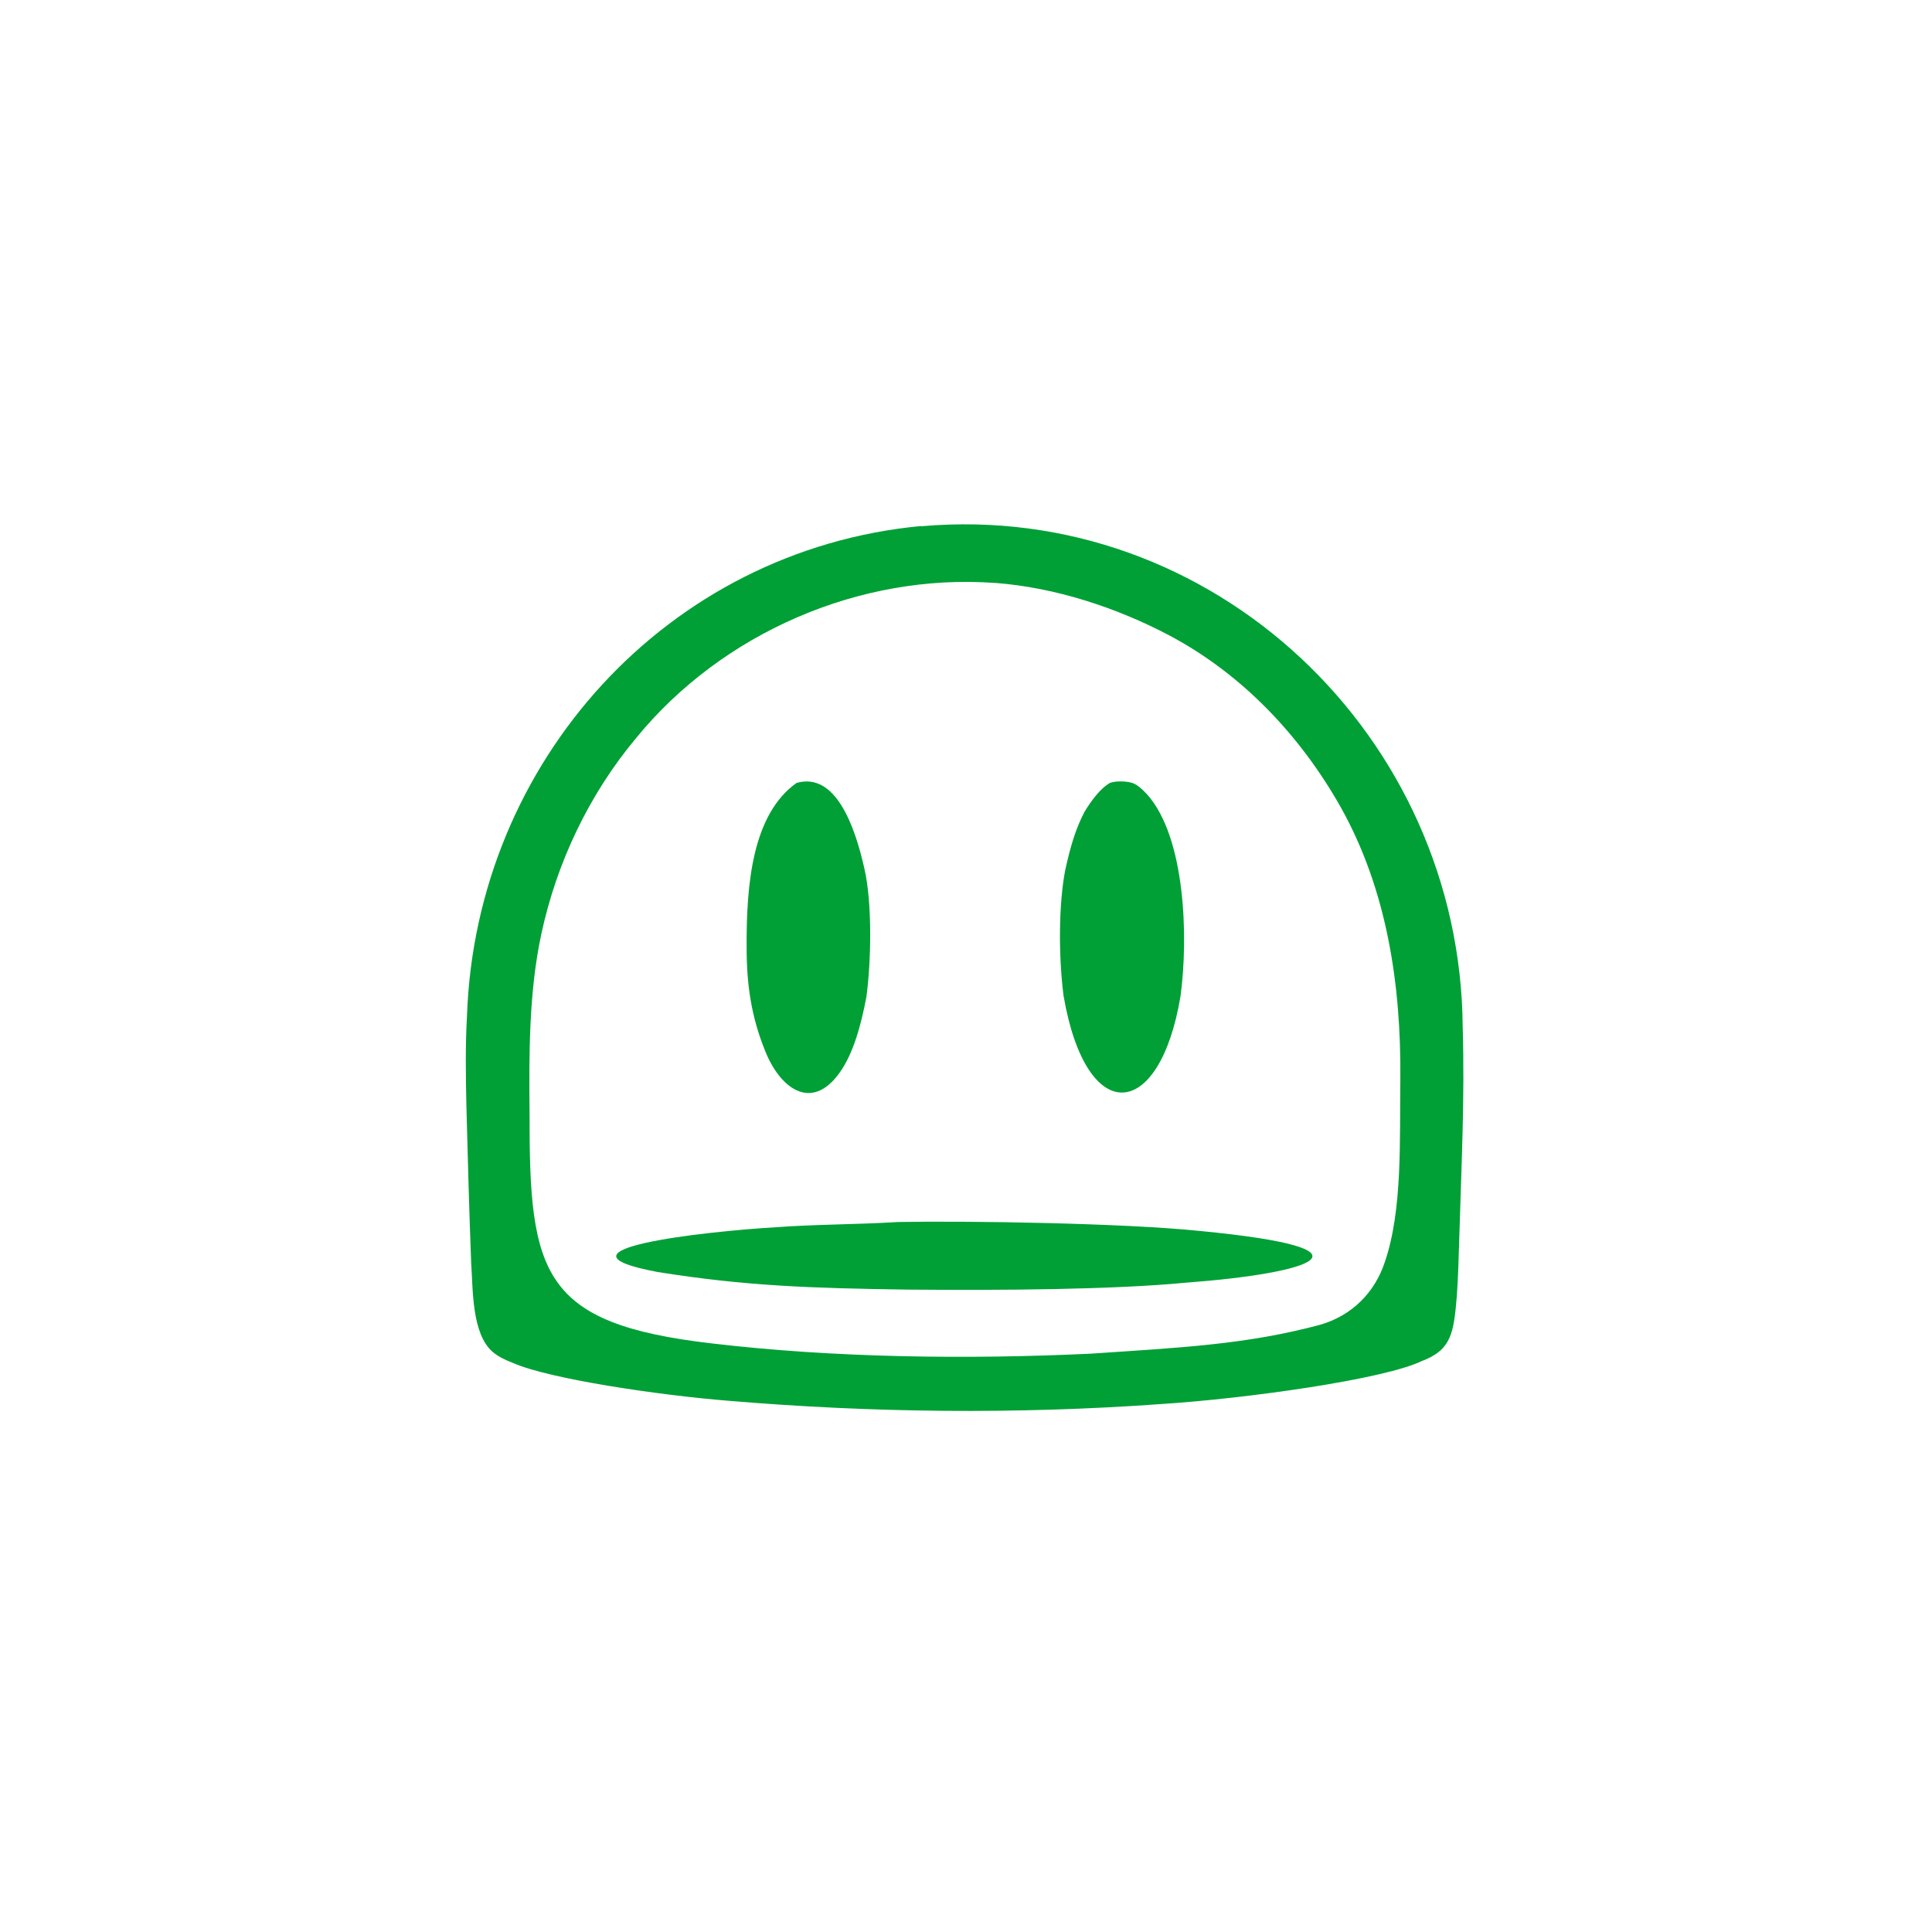
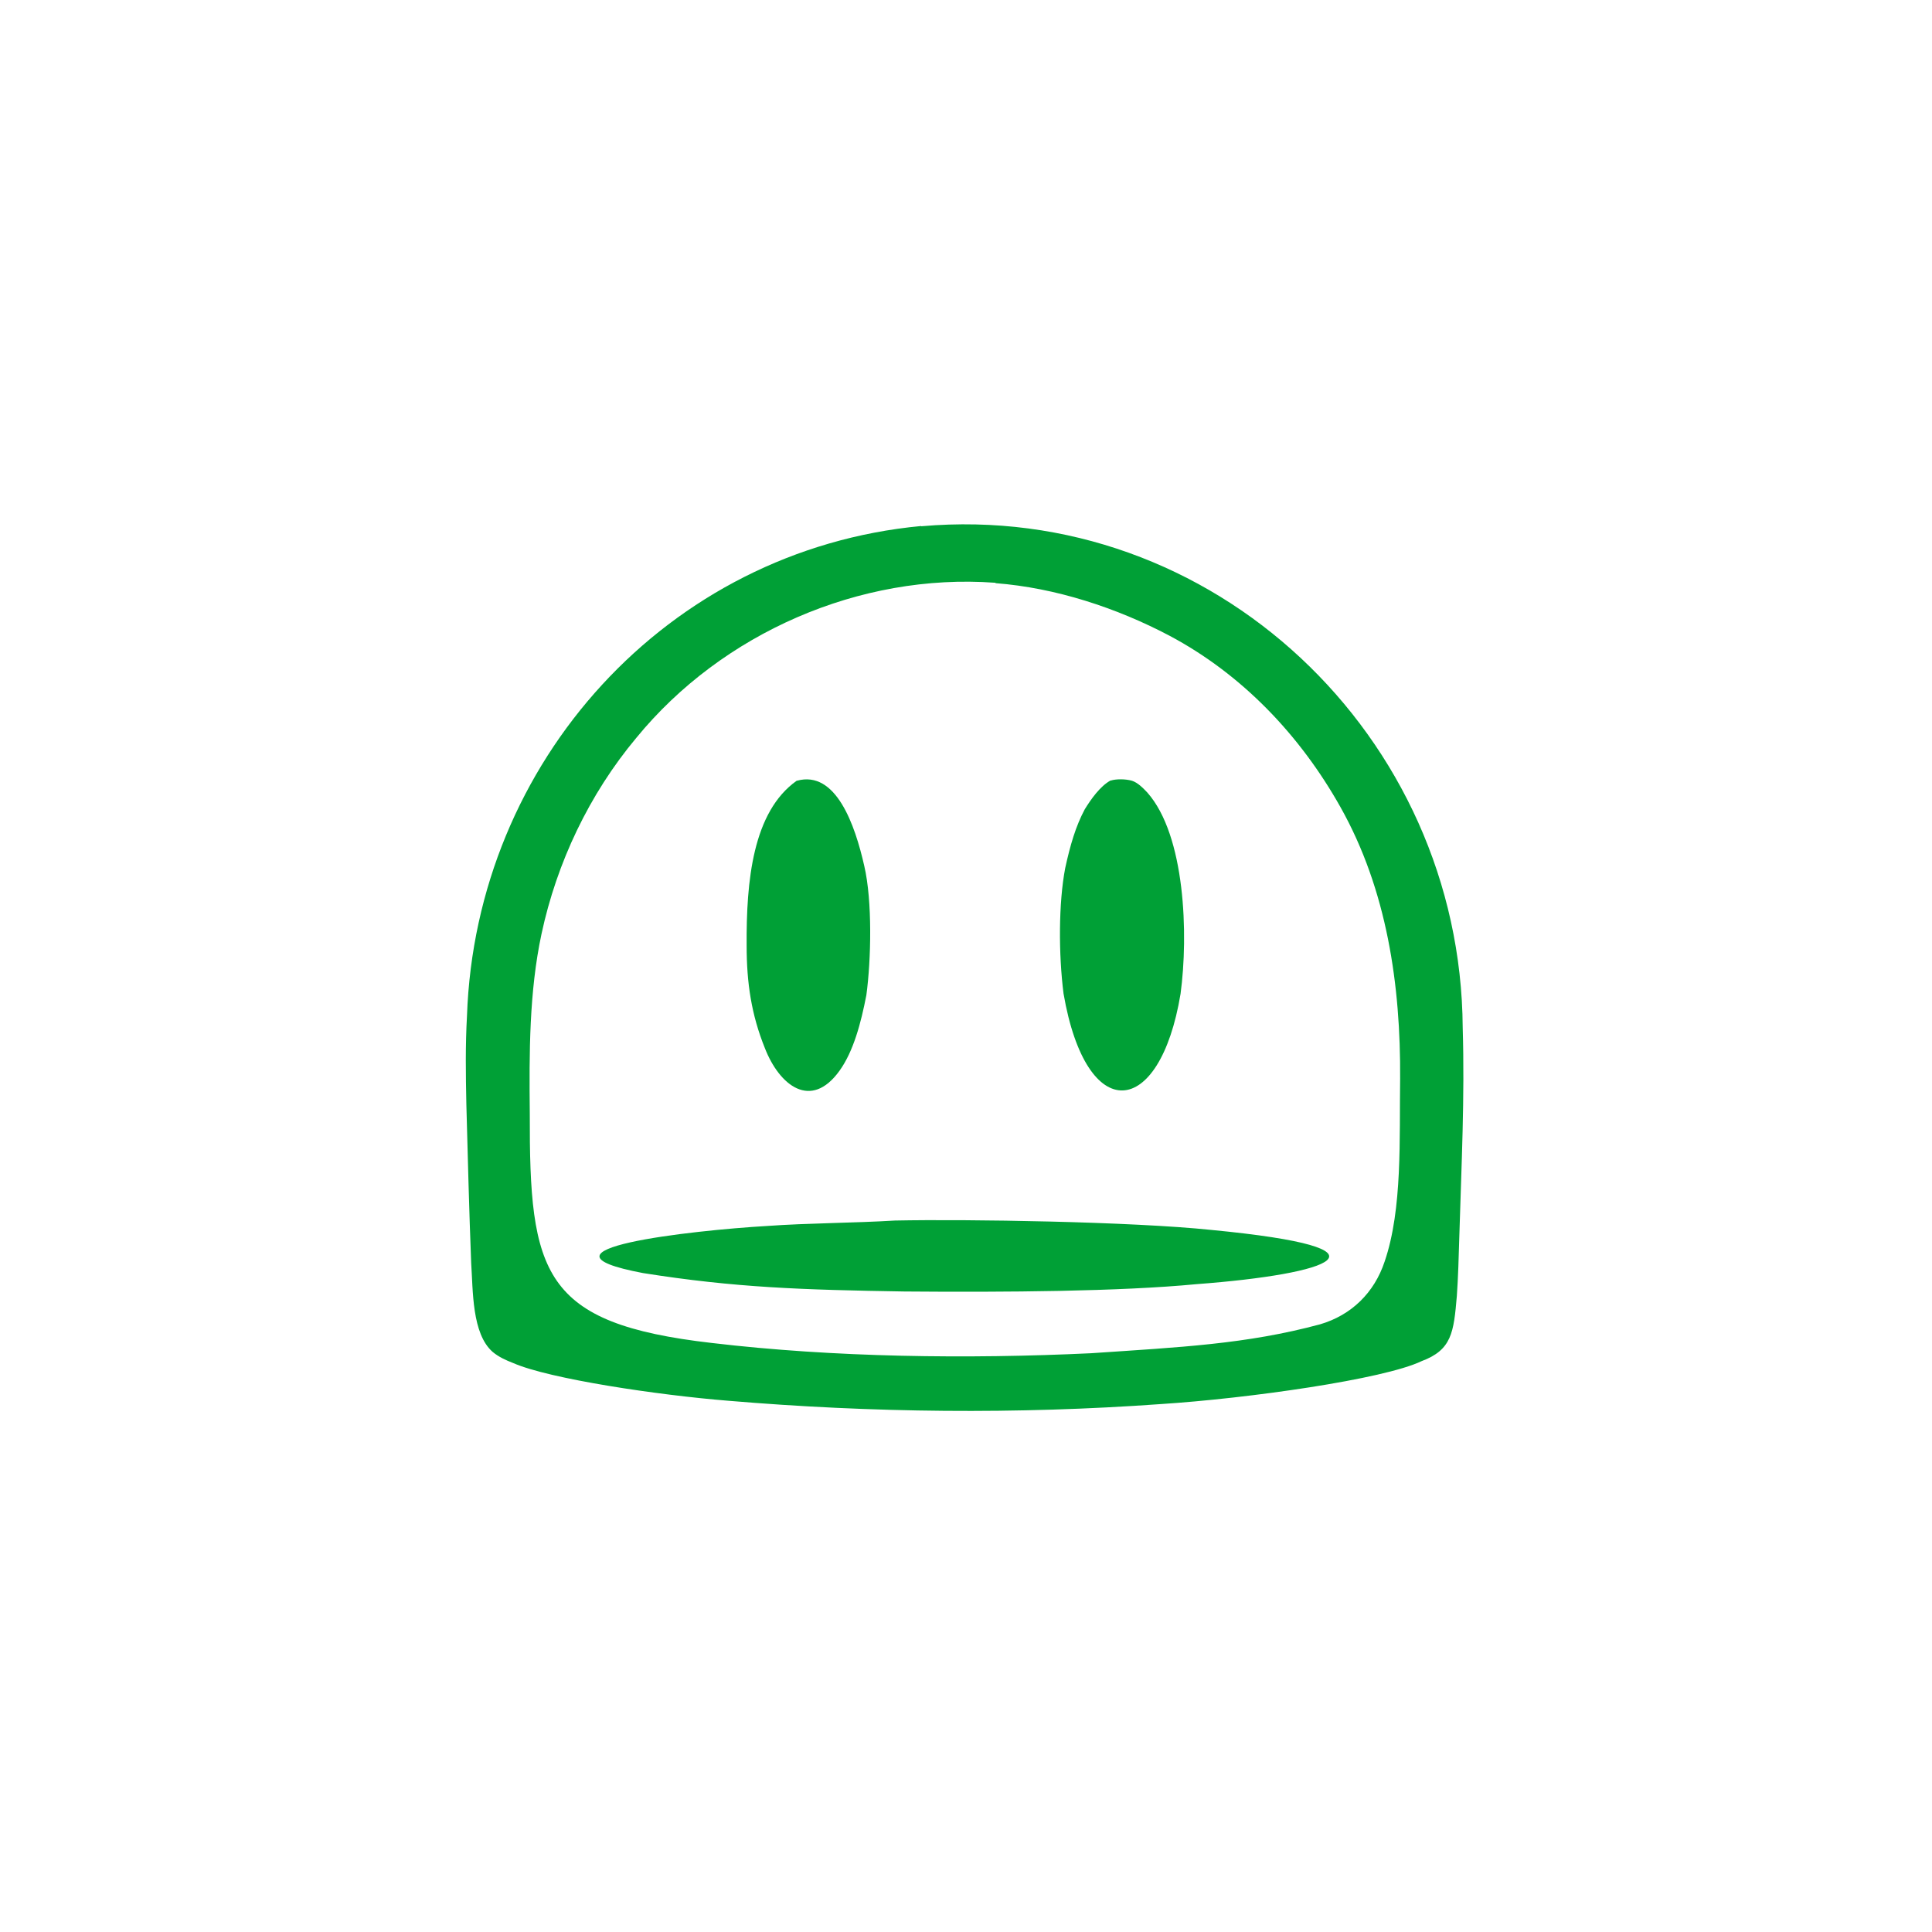
<svg xmlns="http://www.w3.org/2000/svg" id="Layer_1" data-name="Layer 1" version="1.1" viewBox="0 0 923 923">
  <defs>
    <style>
      .cls-1 {
        fill: #00a036;
        stroke-width: 0px;
      }
    </style>
  </defs>
-   <path class="cls-1" d="M440.1,251.3c-121.3,11.4-212.8,112.7-217,234-.8,14.2-.6,28-.3,42.3.7,25.6,1.3,50.2,2.3,75.7.9,13.4.3,33.9,10.3,42.6,2.9,2.4,6.2,3.9,9.8,5.3,17.4,7.6,69.2,15.3,102.7,18,68.7,5.8,138.1,6.5,206.5,1.6,42-2.7,106.8-11.9,124.7-20.5,14.5-5.4,15.4-13.7,16.9-31.2.6-8.4.9-18.7,1.2-29,1-33.9,2.6-65.5,1.6-99.1-.9-139.5-119.4-251.8-258.5-239.6h-.2ZM475.6,278.5c28.7,2.2,57.9,11.8,83.1,25.1,34.8,18.5,62.5,47.8,81.8,82,22.2,39.6,28.9,85.1,28.5,129.9-.4,28.3,1.2,62.3-7.4,87.4-4.9,14.8-15.8,25.6-30.9,30-35.4,9.5-66.8,10.9-109.5,13.8-58.9,2.8-122.9,2-181.2-4.9-81.2-9.4-87.2-33.1-87-109.8-.3-28.8-.3-58.2,5.6-85.7,7.3-34.1,22.8-66.8,45.3-93.7,41-50.2,106.8-78.8,171.4-74.1h.3Z" />
-   <path class="cls-1" d="M380.6,374c-21,14.9-24.1,47.9-23.9,78.7,0,18,2.3,33.1,8.7,49,6.9,17.8,22,29.9,35.7,10.8,6.6-9.2,10.2-22.6,12.8-36.1,2.3-16.9,2.9-45-1-61.7-4.4-19.5-13.5-45.9-32.2-40.7h-.1Z" />
-   <path class="cls-1" d="M530.5,373.9c-4.9,2.7-9.3,8.9-12.3,13.8-4.3,8.1-6.9,17-9.3,28-3.2,16.7-3.2,41.2-.8,60,10.9,63.3,46,60,55.9.1,3.8-28.2,2.3-75.7-15.9-96.2-2-2.1-4.5-4.7-7.3-5.6-3.1-.9-7.6-.9-10.1-.1h-.2Z" />
-   <path class="cls-1" d="M429.1,583.8c-18.7,1.2-39.8,1.1-58.3,2.5-34.5,2-113,10.8-56.6,21.4,42.1,6.7,72.7,7.7,119.1,8.4,46,.4,98.5,0,133.2-3.3,61.5-4.6,94.9-16.2,6.9-24.7-36.6-3.8-111.5-4.9-144.2-4.3h0Z" />
+   <path class="cls-1" d="M440.1,251.3c-121.3,11.4-212.8,112.7-217,234-.8,14.2-.6,28-.3,42.3.7,25.6,1.3,50.2,2.3,75.7.9,13.4.3,33.9,10.3,42.6,2.9,2.4,6.2,3.9,9.8,5.3,17.4,7.6,69.2,15.3,102.7,18,68.7,5.8,138.1,6.5,206.5,1.6,42-2.7,106.8-11.9,124.7-20.5,14.5-5.4,15.4-13.7,16.9-31.2.6-8.4.9-18.7,1.2-29,1-33.9,2.6-65.5,1.6-99.1-.9-139.5-119.4-251.8-258.5-239.6h-.2ZM475.6,278.6c28.7,2.2,57.9,11.8,83.1,25.1,34.8,18.5,62.5,47.7,81.7,81.9,22.2,39.5,28.8,85,28.5,129.8-.4,28.3,1.2,62.2-7.4,87.3-4.9,14.8-15.8,25.6-30.9,30-35.3,9.5-66.8,10.9-109.4,13.8-58.9,2.8-122.8,2-181.1-4.9-81.1-9.3-87.2-33-87-109.7-.3-28.8-.3-58.1,5.6-85.7,7.3-34.1,22.8-66.8,45.3-93.7,41-50.1,106.8-78.8,171.3-74.1h.3Z" />
+   <path class="cls-1" d="M380.6,373c-21,14.9-24.1,47.9-23.9,78.7,0,18,2.3,33.1,8.7,49,6.9,17.8,22,29.9,35.7,10.8,6.6-9.2,10.2-22.6,12.8-36.1,2.3-16.9,2.9-45-1-61.7-4.4-19.5-13.5-45.9-32.2-40.7h-.1Z" />
+   <path class="cls-1" d="M530.5,372.9c-4.9,2.7-9.3,8.9-12.3,13.8-4.3,8.1-6.9,17-9.3,28-3.2,16.7-3.2,41.2-.8,60,10.9,63.3,46,60,55.9.1,3.8-28.2,2.3-75.7-15.9-96.2-2-2.1-4.5-4.7-7.3-5.6-3.1-.9-7.6-.9-10.1-.1h-.2Z" />
+   <path class="cls-1" d="M427.6,583.1c-19.6,1.2-41.7,1.2-61.1,2.6-36.2,2.1-118.5,11.3-59.3,22.5,44.1,7,76.2,8,124.8,8.8,48.2.4,103.2,0,139.6-3.5,64.4-4.8,99.5-17,7.2-25.9-38.3-4-116.9-5.2-151.1-4.5h0Z" />
</svg>
